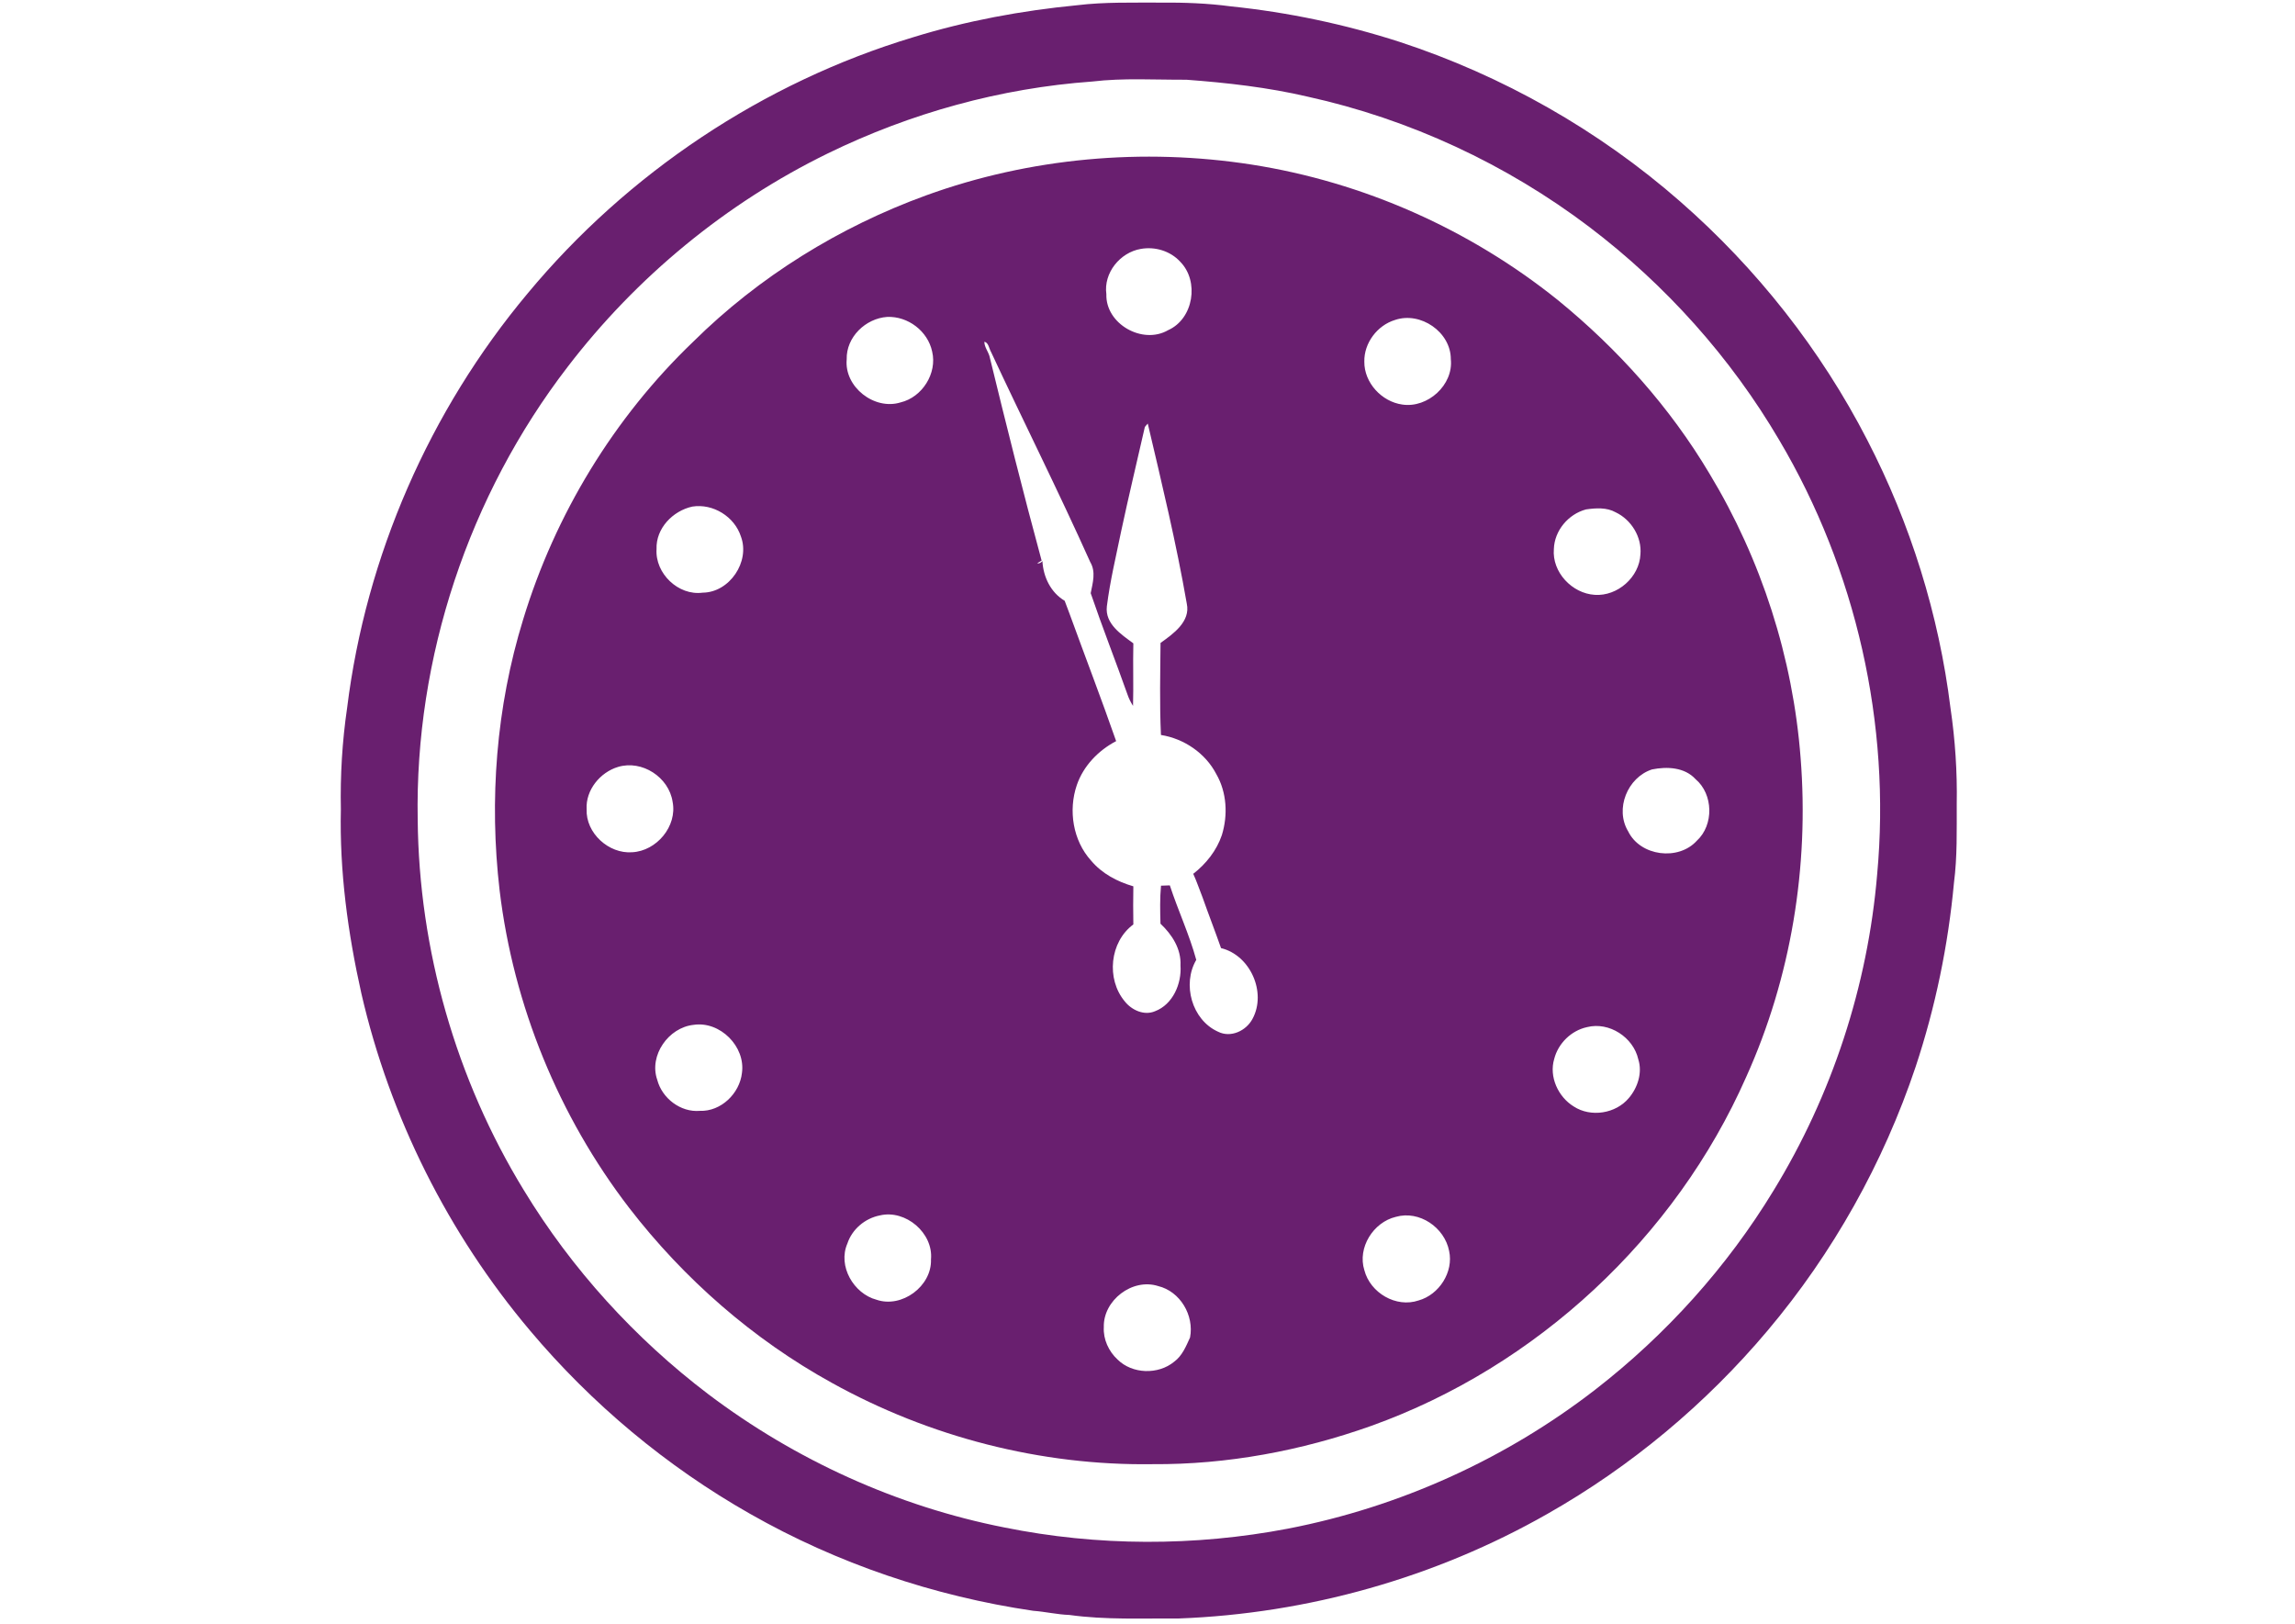
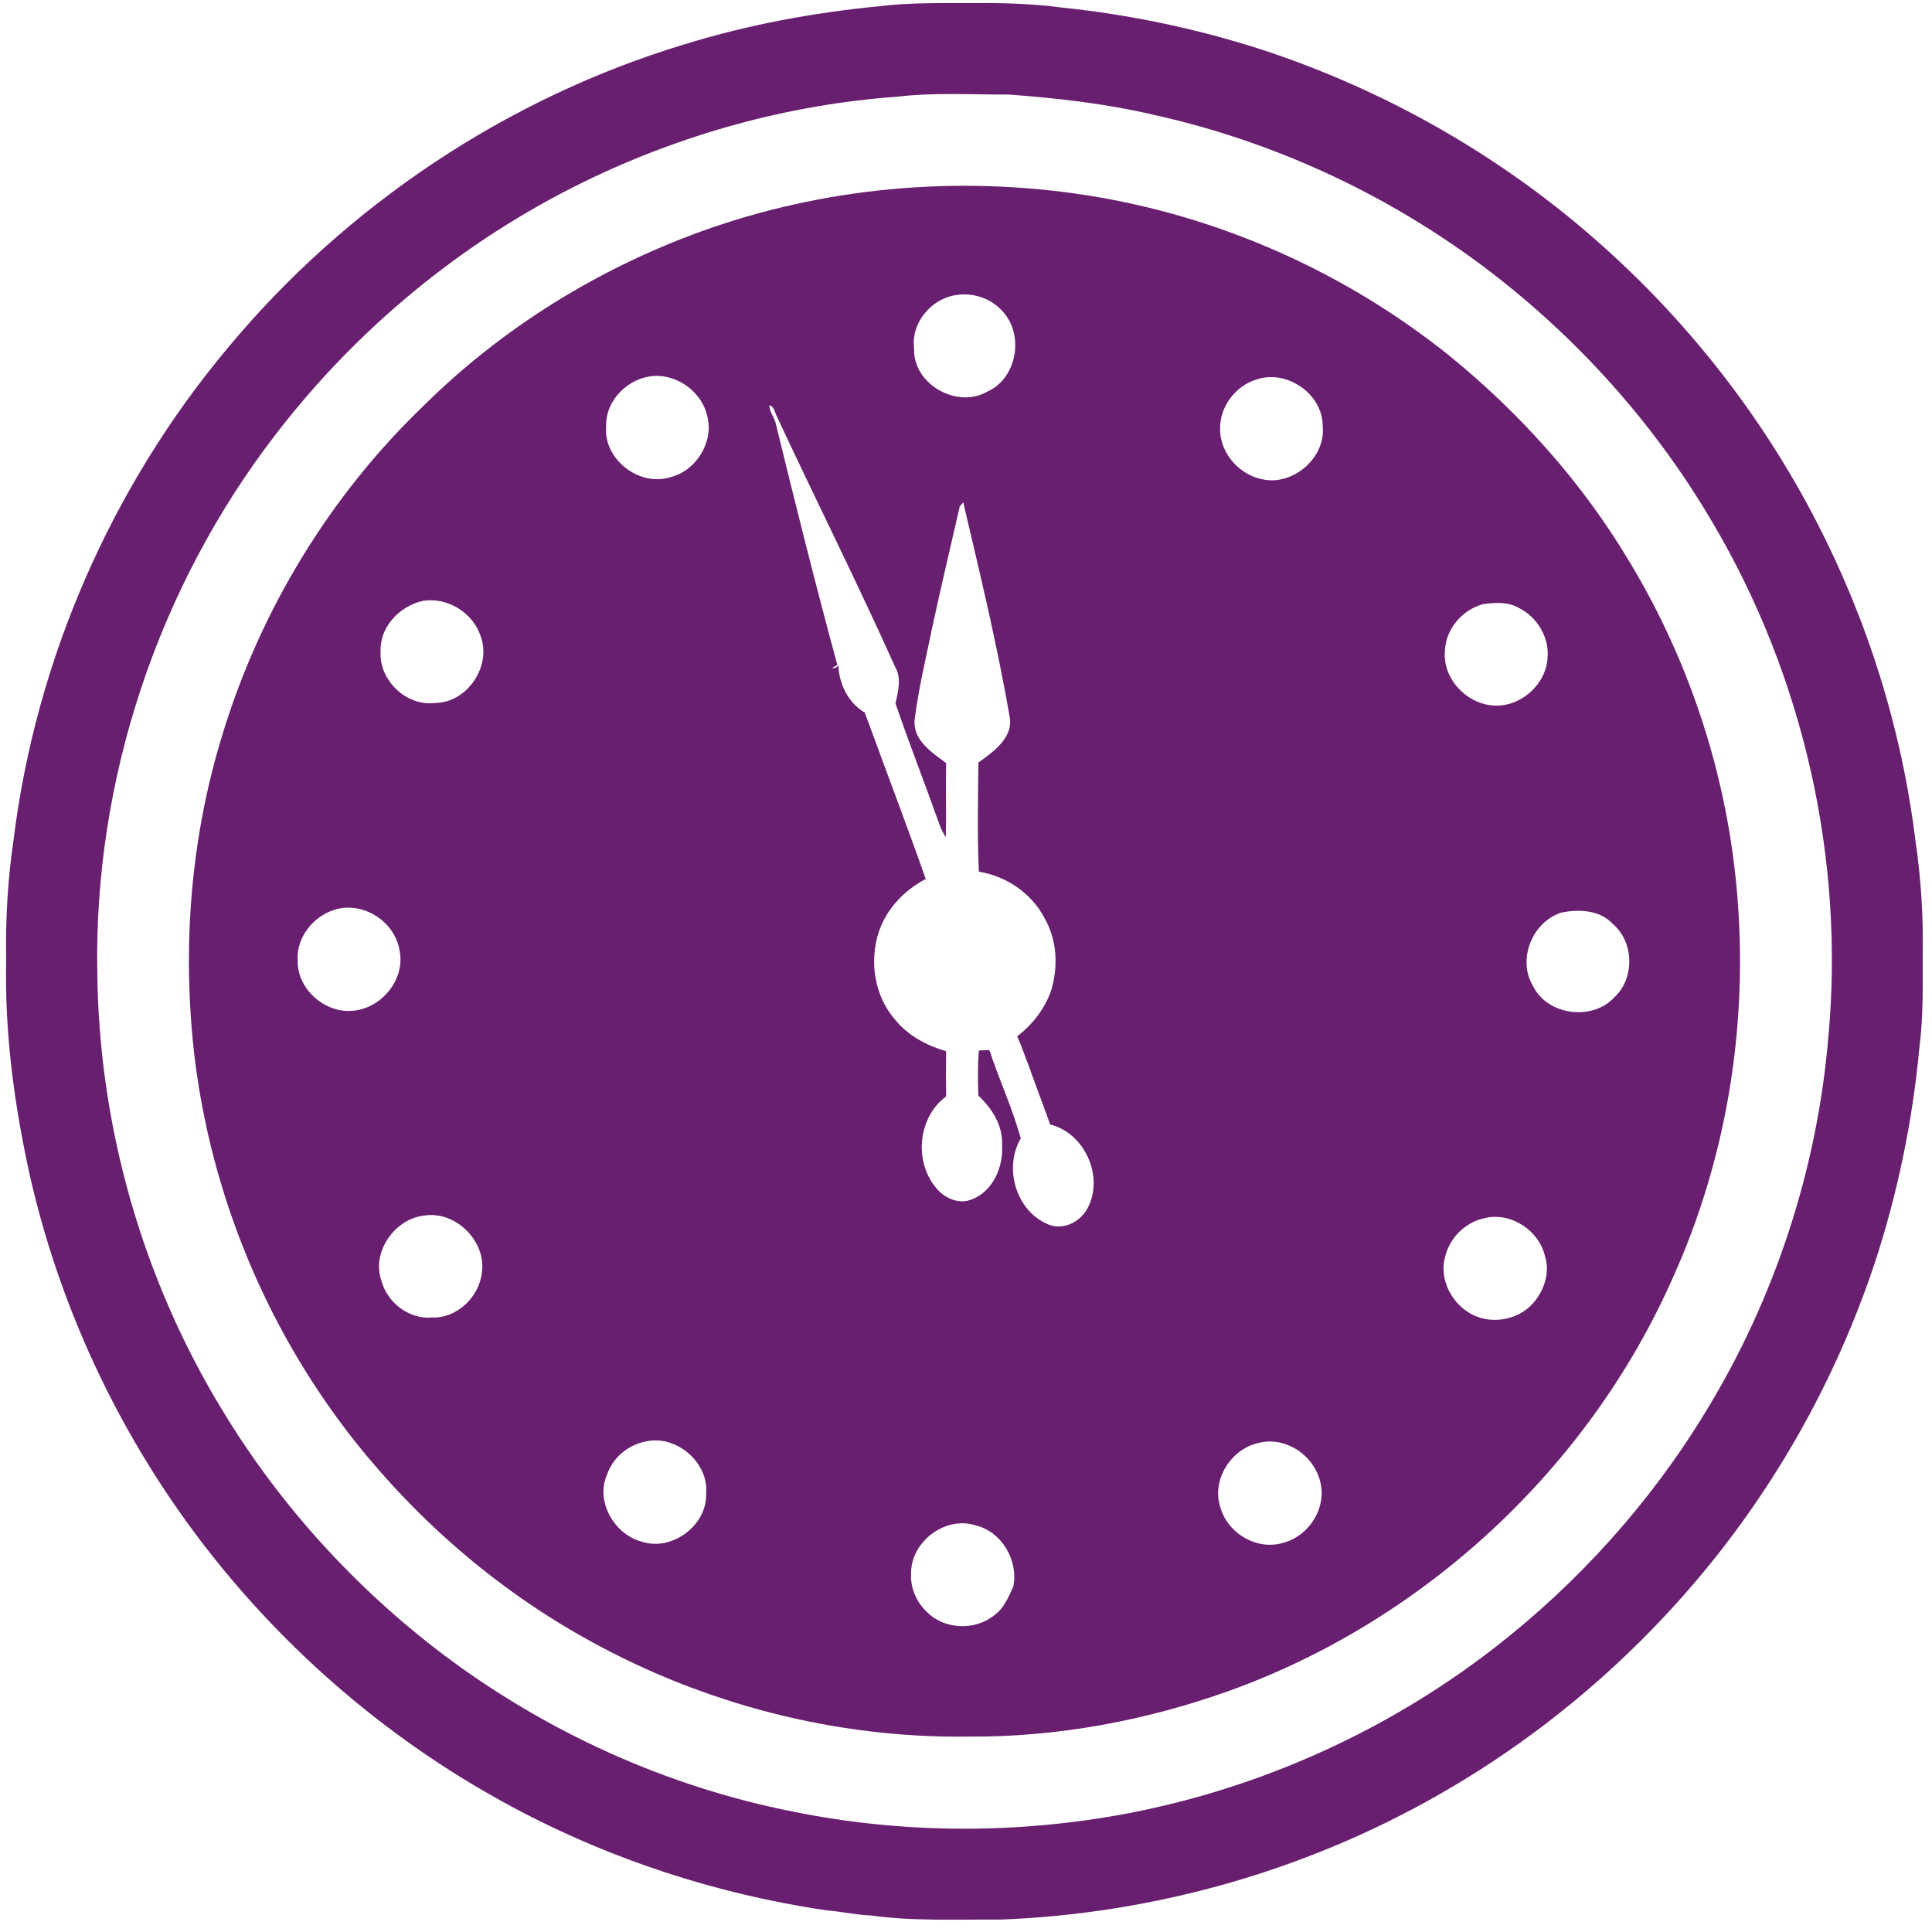
- <svg xmlns="http://www.w3.org/2000/svg" width="882pt" height="624pt" viewBox="0 0 882 624" version="1.1">
-   <g id="#691f6fff">
-     <path fill="#691f6f" opacity="1.00" d=" M 413.95 2.01 C 424.58 0.72 435.31 1.05 445.99 1.00 C 455.03 0.93 464.08 1.25 473.04 2.45 C 495.07 4.73 516.88 9.31 537.96 16.12 C 577.47 29.08 614.35 49.99 645.64 77.37 C 675.09 103.10 699.74 134.35 717.64 169.15 C 734.22 201.23 745.16 236.24 749.60 272.09 C 751.40 284.30 752.22 296.65 752.00 309.00 C 751.97 319.07 752.24 329.20 750.94 339.21 C 748.72 363.25 743.80 387.05 736.20 409.98 C 723.81 446.92 704.46 481.51 679.34 511.31 C 655.57 539.54 626.81 563.57 594.70 581.78 C 551.63 606.31 502.55 620.13 453.05 621.98 C 439.03 621.88 424.92 622.57 411.00 620.63 C 406.32 620.47 401.75 619.37 397.09 619.03 C 358.94 613.42 321.79 600.87 288.27 581.77 C 256.18 563.56 227.44 539.54 203.68 511.32 C 172.26 474.07 149.82 429.29 138.88 381.80 C 133.69 358.60 130.45 334.84 131.00 311.03 C 130.73 297.97 131.52 284.90 133.41 271.99 C 140.63 213.73 165.10 157.78 202.77 112.77 C 241.20 66.50 293.31 31.69 350.93 14.32 C 371.42 7.99 392.63 4.08 413.95 2.01 M 419.77 31.33 C 384.54 33.85 349.87 43.46 318.15 58.95 C 279.04 78.05 244.59 106.46 218.14 141.00 C 180.18 190.37 159.38 252.72 160.53 314.99 C 160.99 364.96 175.23 414.79 201.34 457.43 C 219.75 487.73 244.02 514.40 272.25 535.82 C 305.70 561.09 344.83 578.89 385.98 587.00 C 421.85 594.26 459.09 594.32 495.02 587.45 C 537.81 579.17 578.58 560.74 613.05 534.06 C 640.27 512.96 663.72 486.95 681.61 457.51 C 704.07 420.82 717.82 378.84 721.42 335.99 C 726.75 278.29 713.34 219.03 683.80 169.15 C 665.16 137.40 640.12 109.48 610.81 87.23 C 578.87 63.05 541.71 45.77 502.57 37.15 C 487.26 33.57 471.59 31.80 455.95 30.64 C 443.90 30.70 431.75 29.90 419.77 31.33 Z" />
-     <path fill="#691f6f" opacity="1.00" d=" M 355.98 75.06 C 395.83 60.61 439.32 56.74 481.14 63.27 C 523.98 69.98 564.90 88.16 598.69 115.31 C 621.68 134.04 641.78 156.49 656.97 182.01 C 676.94 215.05 689.06 252.82 692.00 291.30 C 695.31 333.06 688.33 375.69 671.07 413.92 C 643.84 475.63 590.53 525.18 527.03 547.95 C 500.12 557.54 471.59 562.87 442.99 562.68 C 400.08 563.32 357.12 552.22 319.62 531.39 C 289.40 514.71 262.90 491.52 241.83 464.23 C 214.74 428.99 197.33 386.40 192.02 342.26 C 187.94 307.42 190.70 271.68 201.04 238.11 C 213.31 197.75 235.94 160.50 266.42 131.31 C 291.68 106.32 322.61 87.18 355.98 75.06 M 438.41 95.66 C 430.45 97.02 424.06 104.88 425.19 113.05 C 424.84 124.51 439.11 132.57 448.93 126.88 C 458.72 122.51 460.97 108.06 453.57 100.58 C 449.78 96.44 443.89 94.68 438.41 95.66 M 340.99 121.79 C 332.67 122.34 325.17 129.55 325.40 138.08 C 324.39 148.70 336.04 157.79 346.12 154.64 C 354.43 152.65 360.24 143.44 358.24 135.10 C 356.57 127.24 348.96 121.48 340.99 121.79 M 536.10 122.97 C 529.30 125.04 524.18 131.83 524.33 138.98 C 524.24 147.08 531.01 154.38 538.94 155.47 C 548.67 156.92 558.64 147.94 557.57 138.01 C 557.57 127.59 545.90 119.60 536.10 122.97 M 378.30 131.34 C 378.30 133.29 379.69 134.98 380.26 136.83 C 386.66 163.09 393.22 189.34 400.31 215.43 L 398.59 216.48 C 399.42 216.64 400.08 216.24 400.61 215.62 C 400.96 221.72 403.79 227.68 409.17 230.88 C 409.83 232.60 410.47 234.33 411.12 236.07 C 417.03 252.32 423.24 268.48 428.95 284.81 C 422.10 288.40 416.36 294.33 413.83 301.72 C 410.52 311.44 412.33 322.99 419.30 330.71 C 423.48 335.71 429.38 338.82 435.56 340.61 C 435.48 345.49 435.47 350.38 435.56 355.26 C 426.46 361.97 425.08 376.23 432.25 384.82 C 434.91 388.19 439.72 390.41 443.90 388.61 C 450.77 386.01 454.18 377.98 453.68 371.01 C 454.01 364.70 450.41 359.12 445.99 354.98 C 445.85 350.12 445.74 345.22 446.19 340.37 C 447.31 340.32 448.44 340.29 449.58 340.25 C 452.73 349.87 457.09 359.15 459.74 368.88 C 454.25 378.22 458.04 391.94 468.08 396.47 C 472.97 398.96 478.93 396.15 481.36 391.54 C 486.85 381.40 480.51 367.07 469.26 364.36 C 466.98 357.85 464.47 351.43 462.18 344.93 C 460.96 341.89 459.95 338.78 458.58 335.81 C 463.52 331.97 467.56 326.88 469.58 320.92 C 471.95 313.23 471.50 304.52 467.43 297.46 C 463.26 289.44 455.05 283.86 446.17 282.45 C 445.62 270.67 445.91 258.86 446.01 247.07 C 450.88 243.60 457.59 238.88 456.10 231.99 C 452.06 208.72 446.51 185.75 441.10 162.77 L 439.99 164.05 C 436.96 177.37 433.77 190.65 430.91 204.01 C 428.93 213.65 426.61 223.24 425.38 233.01 C 424.60 239.71 430.87 243.78 435.56 247.24 C 435.37 255.25 435.66 263.27 435.44 271.28 C 434.58 269.91 433.84 268.47 433.33 266.95 C 428.71 253.92 423.63 241.04 419.17 227.96 C 419.94 223.98 421.25 219.81 418.99 215.99 C 406.79 188.80 393.41 162.15 380.82 135.15 C 380.10 133.91 379.92 131.65 378.30 131.34 M 266.07 194.68 C 258.56 196.32 252.02 203.06 252.32 211.03 C 251.72 220.37 260.70 229.02 270.05 227.76 C 280.38 227.68 288.33 215.86 284.76 206.22 C 282.30 198.54 274.05 193.42 266.07 194.68 M 609.52 195.77 C 602.72 197.59 597.40 203.89 597.17 210.99 C 596.42 219.87 604.16 228.08 612.91 228.60 C 621.65 229.19 630.04 221.80 630.44 213.02 C 631.02 206.35 626.91 199.72 620.93 196.88 C 617.48 194.94 613.29 195.23 609.52 195.77 M 237.52 294.73 C 230.63 296.80 225.03 303.62 225.45 310.99 C 225.08 320.14 233.94 328.20 242.95 327.52 C 252.34 327.04 260.35 317.52 258.49 308.12 C 257.06 298.68 246.75 291.94 237.52 294.73 M 634.89 295.69 C 625.46 298.75 620.52 310.91 625.74 319.51 C 630.41 329.07 645.04 330.90 652.11 323.10 C 658.72 317.03 658.47 305.22 651.62 299.42 C 647.39 294.81 640.63 294.54 634.89 295.69 M 266.55 393.85 C 256.91 394.87 249.33 405.61 252.58 414.95 C 254.42 422.05 261.54 427.54 268.97 426.90 C 277.09 427.20 284.26 420.23 285.14 412.34 C 286.58 402.18 276.72 392.31 266.55 393.85 M 609.94 394.72 C 603.88 396.02 598.84 400.94 597.31 406.93 C 595.24 413.78 598.82 421.53 604.78 425.20 C 611.34 429.51 620.99 427.99 626.00 421.96 C 629.39 417.98 631.26 412.22 629.62 407.10 C 627.72 398.64 618.45 392.57 609.94 394.72 M 338.17 467.08 C 332.48 468.18 327.49 472.35 325.66 477.89 C 321.89 486.51 328.06 497.16 336.86 499.49 C 346.57 502.83 358.14 494.30 357.79 484.02 C 358.75 473.85 348.04 464.74 338.17 467.08 M 536.42 467.64 C 527.78 469.70 521.62 479.50 524.34 488.13 C 526.59 496.84 536.53 502.71 545.19 499.76 C 553.08 497.56 558.69 488.81 556.92 480.76 C 555.18 471.71 545.46 465.04 536.42 467.64 M 424.21 510.02 C 423.95 514.70 426.08 519.32 429.50 522.47 C 435.16 528.08 445.13 528.36 451.23 523.32 C 454.34 521.05 455.81 517.38 457.35 514.00 C 458.99 505.53 453.59 496.28 445.08 494.23 C 435.19 491.07 423.93 499.71 424.21 510.02 Z" />
+ <svg xmlns="http://www.w3.org/2000/svg" width="626" height="626">
+   <g>
+     <rect fill="none" id="canvas_background" height="626" width="626" y="-1" x="-1" />
+   </g>
+   <g>
+     <g id="#691f6fff">
+       <path id="svg_1" d="m284.95,2.01c10.63,-1.29 21.36,-0.96 32.04,-1.01c9.04,-0.07 18.09,0.25 27.05,1.45c22.03,2.28 43.84,6.86 64.92,13.67c39.51,12.96 76.39,33.87 107.68,61.25c29.45,25.73 54.1,56.98 72,91.78c16.58,32.08 27.52,67.09 31.96,102.94c1.8,12.21 2.62,24.56 2.4,36.91c-0.03,10.07 0.24,20.2 -1.06,30.21c-2.22,24.04 -7.14,47.84 -14.74,70.77c-12.39,36.94 -31.74,71.53 -56.86,101.33c-23.77,28.23 -52.53,52.26 -84.64,70.47c-43.07,24.53 -92.15,38.35 -141.65,40.2c-14.02,-0.1 -28.13,0.59 -42.05,-1.35c-4.68,-0.16 -9.25,-1.26 -13.91,-1.6c-38.15,-5.61 -75.3,-18.16 -108.82,-37.26c-32.09,-18.21 -60.83,-42.23 -84.59,-70.45c-31.42,-37.25 -53.86,-82.03 -64.8,-129.52c-5.19,-23.2 -8.43,-46.96 -7.88,-70.77c-0.27,-13.06 0.52,-26.13 2.41,-39.04c7.22,-58.26 31.69,-114.21 69.36,-159.22c38.43,-46.27 90.54,-81.08 148.16,-98.45c20.49,-6.33 41.7,-10.24 63.02,-12.31m5.82,29.32c-35.23,2.52 -69.9,12.13 -101.62,27.62c-39.11,19.1 -73.56,47.51 -100.01,82.05c-37.96,49.37 -58.76,111.72 -57.61,173.99c0.46,49.97 14.7,99.8 40.81,142.44c18.41,30.3 42.68,56.97 70.91,78.39c33.45,25.27 72.58,43.07 113.73,51.18c35.87,7.26 73.11,7.32 109.04,0.45c42.79,-8.28 83.56,-26.71 118.03,-53.39c27.22,-21.1 50.67,-47.11 68.56,-76.55c22.46,-36.69 36.21,-78.67 39.81,-121.52c5.33,-57.7 -8.08,-116.96 -37.62,-166.84c-18.64,-31.75 -43.68,-59.67 -72.99,-81.92c-31.94,-24.18 -69.1,-41.46 -108.24,-50.08c-15.31,-3.58 -30.98,-5.35 -46.62,-6.51c-12.05,0.06 -24.2,-0.74 -36.18,0.69z" fill="#691f6f" />
+       <path id="svg_2" d="m226.98,75.06c39.85,-14.45 83.34,-18.32 125.16,-11.79c42.84,6.71 83.76,24.89 117.55,52.04c22.99,18.73 43.09,41.18 58.28,66.7c19.97,33.04 32.09,70.81 35.03,109.29c3.31,41.76 -3.67,84.39 -20.93,122.62c-27.23,61.71 -80.54,111.26 -144.04,134.03c-26.91,9.59 -55.44,14.92 -84.04,14.73c-42.91,0.64 -85.87,-10.46 -123.37,-31.29c-30.22,-16.68 -56.72,-39.87 -77.79,-67.16c-27.09,-35.24 -44.5,-77.83 -49.81,-121.97c-4.08,-34.84 -1.32,-70.58 9.02,-104.15c12.27,-40.36 34.9,-77.61 65.38,-106.8c25.26,-24.99 56.19,-44.13 89.56,-56.25m82.43,20.6c-7.96,1.36 -14.35,9.22 -13.22,17.39c-0.35,11.46 13.92,19.52 23.74,13.83c9.79,-4.37 12.04,-18.82 4.64,-26.3c-3.79,-4.14 -9.68,-5.9 -15.16,-4.92m-97.42,26.13c-8.32,0.55 -15.82,7.76 -15.59,16.29c-1.01,10.62 10.64,19.71 20.72,16.56c8.31,-1.99 14.12,-11.2 12.12,-19.54c-1.67,-7.86 -9.28,-13.62 -17.25,-13.31m195.11,1.18c-6.8,2.07 -11.92,8.86 -11.77,16.01c-0.09,8.1 6.68,15.4 14.61,16.49c9.73,1.45 19.7,-7.53 18.63,-17.46c0,-10.42 -11.67,-18.41 -21.47,-15.04m-157.8,8.37c0,1.95 1.39,3.64 1.96,5.49c6.4,26.26 12.96,52.51 20.05,78.6l-1.72,1.05c0.83,0.16 1.49,-0.24 2.02,-0.86c0.35,6.1 3.18,12.06 8.56,15.26c0.66,1.72 1.3,3.45 1.95,5.19c5.91,16.25 12.12,32.41 17.83,48.74c-6.85,3.59 -12.59,9.52 -15.12,16.91c-3.31,9.72 -1.5,21.27 5.47,28.99c4.18,5 10.08,8.11 16.26,9.9c-0.08,4.88 -0.09,9.77 0,14.65c-9.1,6.71 -10.48,20.97 -3.31,29.56c2.66,3.37 7.47,5.59 11.65,3.79c6.87,-2.6 10.28,-10.63 9.78,-17.6c0.33,-6.31 -3.27,-11.89 -7.69,-16.03c-0.14,-4.86 -0.25,-9.76 0.2,-14.61c1.12,-0.05 2.25,-0.08 3.39,-0.12c3.15,9.62 7.51,18.9 10.16,28.63c-5.49,9.34 -1.7,23.06 8.34,27.59c4.89,2.49 10.85,-0.32 13.28,-4.93c5.49,-10.14 -0.85,-24.47 -12.1,-27.18c-2.28,-6.51 -4.79,-12.93 -7.08,-19.43c-1.22,-3.04 -2.23,-6.15 -3.6,-9.12c4.94,-3.84 8.98,-8.93 11,-14.89c2.37,-7.69 1.92,-16.4 -2.15,-23.46c-4.17,-8.02 -12.38,-13.6 -21.26,-15.01c-0.55,-11.78 -0.26,-23.59 -0.16,-35.38c4.87,-3.47 11.58,-8.19 10.09,-15.08c-4.04,-23.27 -9.59,-46.24 -15,-69.22l-1.11,1.28c-3.03,13.32 -6.22,26.6 -9.08,39.96c-1.98,9.64 -4.3,19.23 -5.53,29c-0.78,6.7 5.49,10.77 10.18,14.23c-0.19,8.01 0.1,16.03 -0.12,24.04c-0.86,-1.37 -1.6,-2.81 -2.11,-4.33c-4.62,-13.03 -9.7,-25.91 -14.16,-38.99c0.77,-3.98 2.08,-8.15 -0.18,-11.97c-12.2,-27.19 -25.58,-53.84 -38.17,-80.84c-0.72,-1.24 -0.9,-3.5 -2.52,-3.81m-112.23,63.34c-7.51,1.64 -14.05,8.38 -13.75,16.35c-0.6,9.34 8.38,17.99 17.73,16.73c10.33,-0.08 18.28,-11.9 14.71,-21.54c-2.46,-7.68 -10.71,-12.8 -18.69,-11.54m343.45,1.09c-6.8,1.82 -12.12,8.12 -12.35,15.22c-0.75,8.88 6.99,17.09 15.74,17.61c8.74,0.59 17.13,-6.8 17.53,-15.58c0.58,-6.67 -3.53,-13.3 -9.51,-16.14c-3.45,-1.94 -7.64,-1.65 -11.41,-1.11m-372,98.96c-6.89,2.07 -12.49,8.89 -12.07,16.26c-0.37,9.15 8.49,17.21 17.5,16.53c9.39,-0.48 17.4,-10 15.54,-19.4c-1.43,-9.44 -11.74,-16.18 -20.97,-13.39m397.37,0.96c-9.43,3.06 -14.37,15.22 -9.15,23.82c4.67,9.56 19.3,11.39 26.37,3.59c6.61,-6.07 6.36,-17.88 -0.49,-23.68c-4.23,-4.61 -10.99,-4.88 -16.73,-3.73m-368.34,98.16c-9.64,1.02 -17.22,11.76 -13.97,21.1c1.84,7.1 8.96,12.59 16.39,11.95c8.12,0.3 15.29,-6.67 16.17,-14.56c1.44,-10.16 -8.42,-20.03 -18.59,-18.49m343.39,0.87c-6.06,1.3 -11.1,6.22 -12.63,12.21c-2.07,6.85 1.51,14.6 7.47,18.27c6.56,4.31 16.21,2.79 21.22,-3.24c3.39,-3.98 5.26,-9.74 3.62,-14.86c-1.9,-8.46 -11.17,-14.53 -19.68,-12.38m-271.77,72.36c-5.69,1.1 -10.68,5.27 -12.51,10.81c-3.77,8.62 2.4,19.27 11.2,21.6c9.71,3.34 21.28,-5.19 20.93,-15.47c0.96,-10.17 -9.75,-19.28 -19.62,-16.94m198.25,0.56c-8.64,2.06 -14.8,11.86 -12.08,20.49c2.25,8.71 12.19,14.58 20.85,11.63c7.89,-2.2 13.5,-10.95 11.73,-19c-1.74,-9.05 -11.46,-15.72 -20.5,-13.12m-112.21,42.38c-0.26,4.68 1.87,9.3 5.29,12.45c5.66,5.61 15.63,5.89 21.73,0.85c3.11,-2.27 4.58,-5.94 6.12,-9.32c1.64,-8.47 -3.76,-17.72 -12.27,-19.77c-9.89,-3.16 -21.15,5.48 -20.87,15.79z" fill="#691f6f" />
+     </g>
  </g>
</svg>
